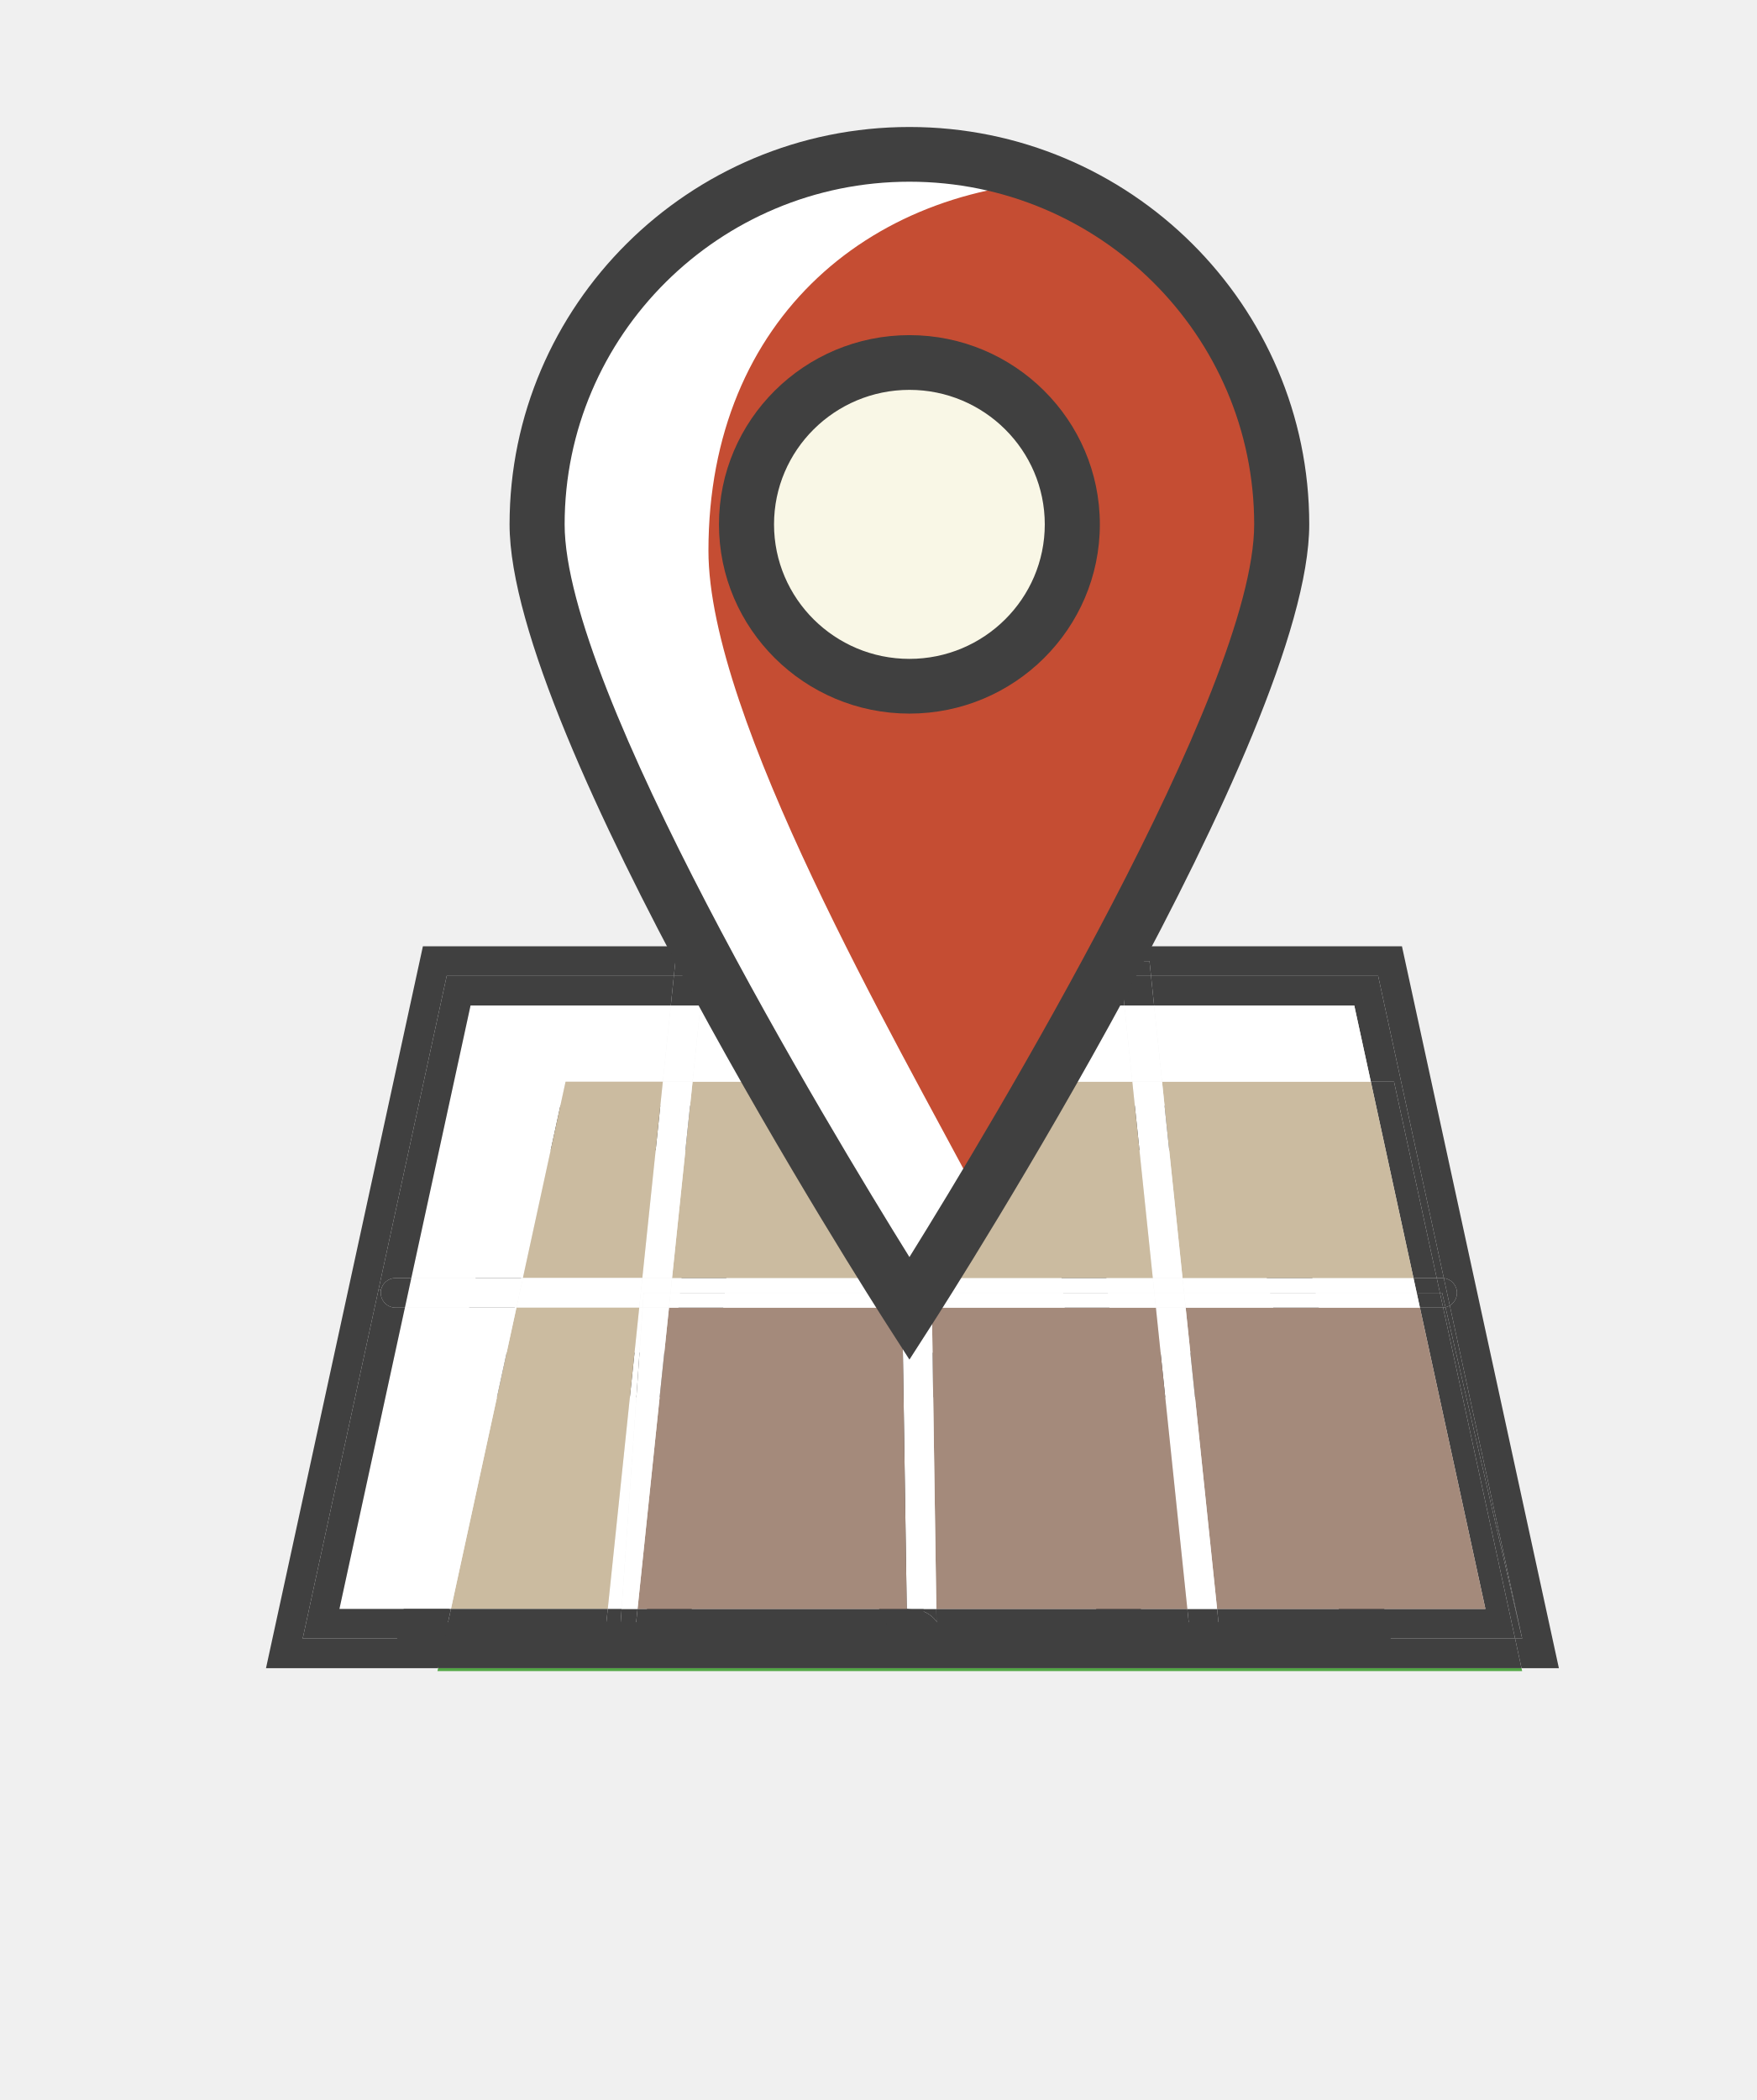
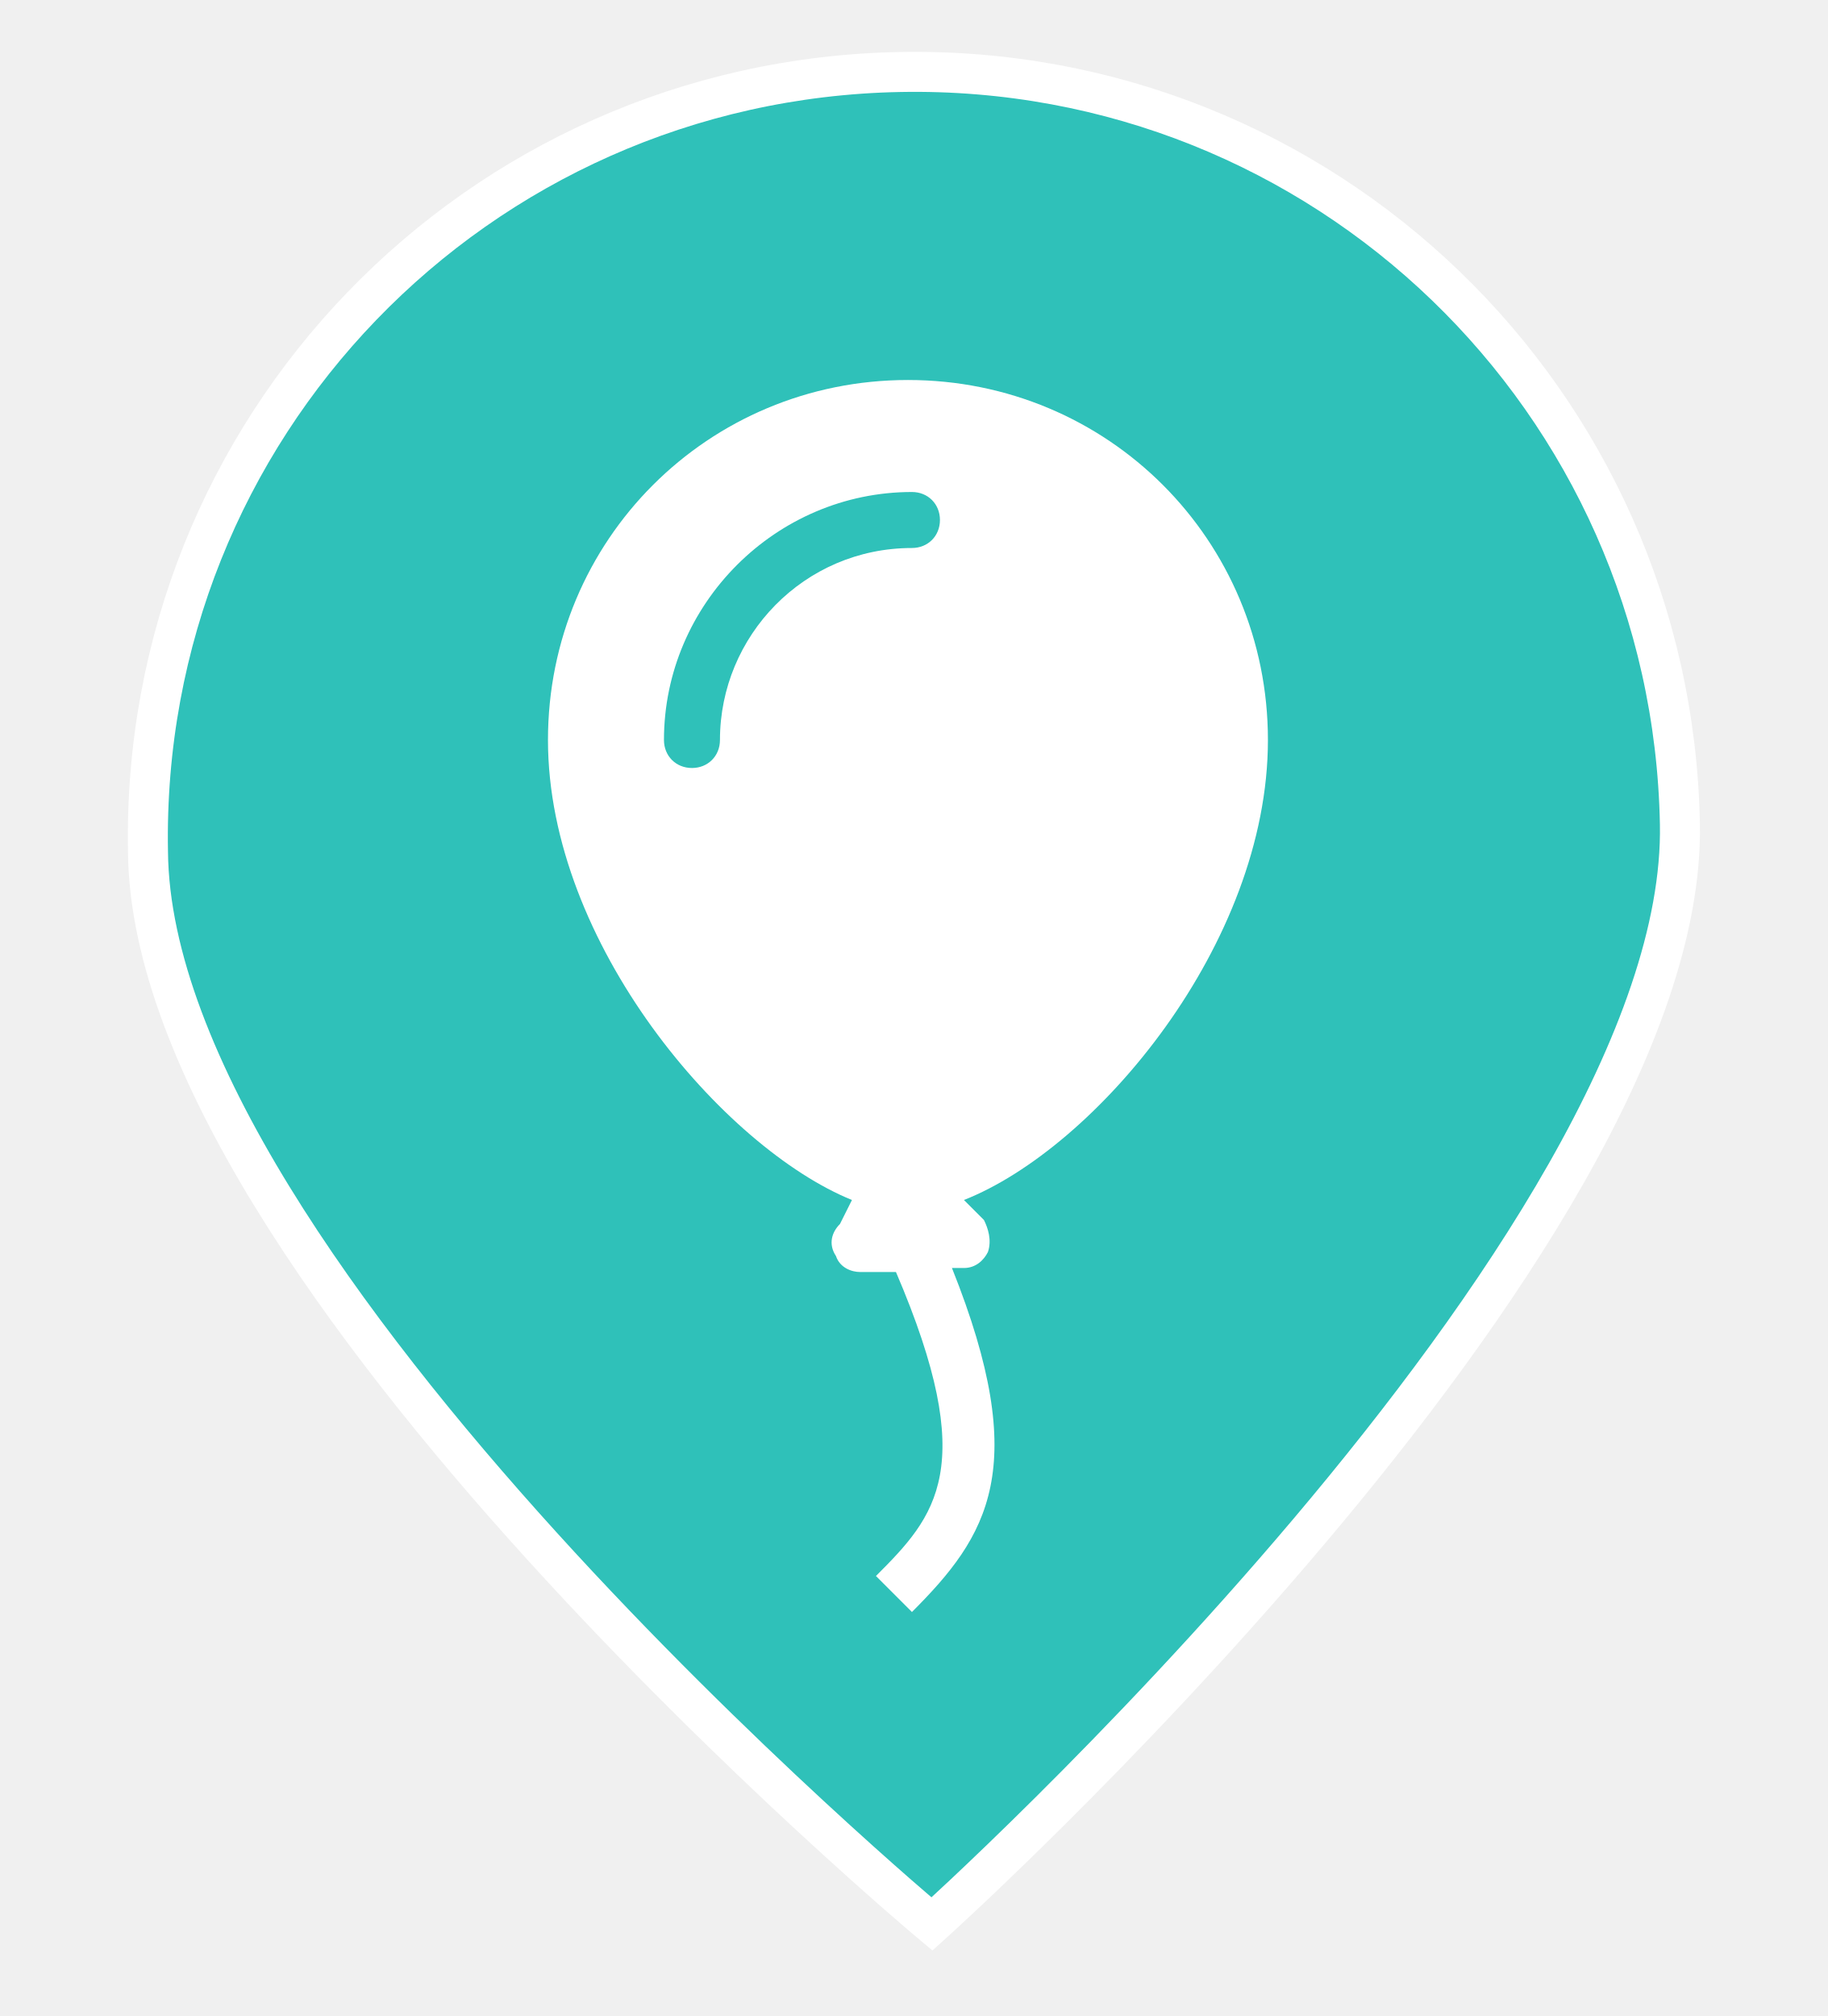
- <svg xmlns="http://www.w3.org/2000/svg" version="1.1" id="Layer_1" x="0px" y="0px" width="485.359px" height="580.282px" viewBox="0 0 485.359 580.282" enable-background="new 0 0 485.359 580.282" xml:space="preserve">
-   <path fill="#404040" d="M255.271,460.56h130.787l-1.63-7.468l-32.078-147.576H141.779L108.076,460.56H242.97 M289.712,317.833  l5.841,55.944h-40.282v-55.944H289.712z M242.97,317.833v55.944h-44.383l5.846-55.944H242.97z M242.97,386.091v62.149h-52.161  l6.49-62.149H242.97z M255.271,386.091h41.57l6.485,62.149h-48.055V386.091z M315.706,448.24l-6.495-62.149h48.055l13.51,62.149  H315.706z M354.591,373.777h-46.663l-5.846-55.944h40.351L354.591,373.777z M151.716,317.833h40.331l-5.851,55.944h-46.652  L151.716,317.833z M123.349,448.24l13.52-62.149h48.044l-6.49,62.149H123.349z" />
+ <svg xmlns="http://www.w3.org/2000/svg" version="1.1" id="Layer_1" x="0px" y="0px" width="45.7px" height="50.4px" viewBox="0 0 45.7 50.4" style="enable-background:new 0 0 45.7 50.4;" xml:space="preserve">
+   <style type="text/css">
+ 	.st0{fill:#2FC1B9;stroke:#FFFFFF;stroke-miterlimit:10;}
+ 	.st1{fill:#FFFFFF;}
+ </style>
  <g>
-     <g>
-       <g>
-         <g id="XMLID_2_">
-           <g>
-             <path fill="#404040" d="M387.456,261.486l43.37,199.47h-10.33l-1.77-8.18h1.95l-20-92.03c1.19-0.71,1.98-2.01,1.98-3.5       c0-2.1-1.59-3.84-3.63-4.06l-18.15-83.52h-62.77l-0.43-4.09h-131.01l-0.43,4.09h-62.78l-18.83,86.61l-20.97,96.5h39.19       l-1.77,8.18h-47.56l43.36-199.47H387.456z" />
-             <path fill="#404040" d="M400.676,360.746l20,92.03l-21.19-91.55C399.916,361.136,400.316,360.966,400.676,360.746z" />
-             <path fill="#404040" d="M399.486,361.226l21.19,91.55h-1.95l-19.89-91.45C399.056,361.316,399.276,361.276,399.486,361.226z" />
-             <polygon fill="#54A847" points="420.496,460.956 420.676,461.766 120.896,461.766 121.076,460.956      " />
-             <polygon fill="#404040" points="418.726,452.776 420.496,460.956 121.076,460.956 122.846,452.776 167.116,452.776        166.686,456.866 254.806,456.866 254.876,456.866 337.646,456.866 337.216,452.776      " />
-             <path fill="#404040" d="M418.726,452.776h-81.51l-0.85-8.18h74.16l-18.1-83.26h6.14c0.09,0,0.18,0,0.27-0.01L418.726,452.776z" />
-             <polygon fill="#A48A7B" points="392.426,361.336 410.526,444.596 336.366,444.596 327.676,361.336      " />
-             <path fill="#404040" d="M399.026,353.186c2.04,0.22,3.63,1.96,3.63,4.06c0,1.49-0.79,2.79-1.98,3.5L399.026,353.186z" />
-             <path fill="#404040" d="M399.026,353.186l1.65,7.56c-0.36,0.22-0.76,0.39-1.19,0.48l-0.92-3.98h-0.61l-0.89-4.09h1.5       C398.726,353.156,398.876,353.166,399.026,353.186z" />
-             <path fill="#404040" d="M397.956,357.246l0.88,4.08c-0.09,0.01-0.18,0.01-0.27,0.01h-6.14l-0.89-4.09H397.956z" />
-             <path fill="#404040" d="M398.566,357.246l0.92,3.98c-0.21,0.05-0.43,0.09-0.65,0.1l-0.88-4.08H398.566z" />
-             <polygon fill="#404040" points="397.956,357.246 391.536,357.246 390.646,353.156 397.066,353.156      " />
-             <polygon fill="#404040" points="385.266,298.896 397.066,353.156 390.646,353.156 378.856,298.896      " />
-             <polygon fill="#FFFFFF" points="391.536,357.246 392.426,361.336 327.676,361.336 327.246,357.246      " />
-             <polygon fill="#FFFFFF" points="390.646,353.156 391.536,357.246 327.246,357.246 326.816,353.156      " />
-             <polygon fill="#CBBBA0" points="378.856,298.896 390.646,353.156 326.816,353.156 321.156,298.896      " />
-             <path fill="#404040" d="M380.876,269.666l18.15,83.52c-0.15-0.02-0.3-0.03-0.46-0.03h-1.5l-11.8-54.26h-6.41l-4.58-21.05       h-55.32l-0.85-8.18H380.876z" />
-             <polygon fill="#FFFFFF" points="378.856,298.896 321.156,298.896 318.956,277.846 374.276,277.846      " />
-             <path fill="#404040" d="M337.216,452.776l0.43,4.09h-82.77c2.23-0.04,4.02-1.86,4.02-4.09H337.216z" />
-             <path fill="#404040" d="M336.366,444.596l0.85,8.18h-78.32c0-0.02,0-0.04,0-0.06v-0.08l1.45-0.03       c-0.03-1.45-0.42-2.78-1.1-3.92h69.33l-0.43-4.09H336.366z" />
-             <polygon fill="#FFFFFF" points="327.676,361.336 336.366,444.596 328.146,444.596 319.456,361.336      " />
-             <path fill="#404040" d="M328.146,444.596l0.43,4.09h-69.33c-0.13-0.22-0.27-0.43-0.42-0.63l-0.05-3.46H328.146z" />
-             <polygon fill="#A48A7B" points="319.456,361.336 328.146,444.596 258.776,444.596 257.536,361.336      " />
-             <polygon fill="#FFFFFF" points="327.246,357.246 327.676,361.336 319.456,361.336 319.026,357.246      " />
-             <polygon fill="#FFFFFF" points="326.816,353.156 327.246,357.246 319.026,357.246 318.596,353.156      " />
-             <polygon fill="#FFFFFF" points="321.156,298.896 326.816,353.156 318.596,353.156 312.936,298.896      " />
-             <polygon fill="#FFFFFF" points="318.956,277.846 321.156,298.896 312.936,298.896 310.736,277.846      " />
-             <polygon fill="#FFFFFF" points="319.026,357.246 319.456,361.336 257.536,361.336 257.466,357.246      " />
-             <polygon fill="#FFFFFF" points="318.596,353.156 319.026,357.246 257.466,357.246 257.406,353.156      " />
-             <path fill="#404040" d="M318.106,269.666l0.85,8.18h-8.22l-0.43-4.09h-54.73c-0.73-1.12-1.99-1.85-3.43-1.85v-2.24H318.106z" />
-             <polygon fill="#CBBBA0" points="312.936,298.896 318.596,353.156 257.406,353.156 256.596,298.896      " />
-             <polygon fill="#404040" points="317.676,265.576 318.106,269.666 252.146,269.666 186.236,269.666 186.666,265.576      " />
-             <polygon fill="#FFFFFF" points="310.736,277.846 312.936,298.896 256.596,298.896 256.286,277.846      " />
-             <path fill="#404040" d="M310.306,273.756l0.43,4.09h-54.45l-0.03-1.91c-0.01-0.81-0.26-1.56-0.68-2.18H310.306z" />
-             <path fill="#404040" d="M260.346,452.606l-1.45,0.03l-0.06-3.95h0.41C259.926,449.826,260.316,451.156,260.346,452.606z" />
-             <path fill="#404040" d="M259.246,448.686h-0.41l-0.01-0.63C258.976,448.256,259.116,448.466,259.246,448.686z" />
-             <path fill="#404040" d="M258.896,452.636v0.08c0,0.02,0,0.04,0,0.06h-6.96L258.896,452.636z" />
-             <polygon fill="#404040" points="258.836,448.686 258.896,452.636 251.936,452.776 251.916,452.776 250.716,452.776        250.656,448.686      " />
-             <path fill="#404040" d="M258.826,448.056l0.01,0.63h-8.18l-0.06-3.93c0.45-0.1,0.92-0.15,1.4-0.16       C254.856,444.696,257.326,446.006,258.826,448.056z" />
-             <path fill="#404040" d="M258.776,444.596l0.05,3.46c-1.5-2.05-3.97-3.36-6.83-3.46H258.776z" />
-             <polygon fill="#FFFFFF" points="257.536,361.336 258.776,444.596 251.996,444.596 250.596,444.596 249.346,361.336      " />
-             <polygon fill="#FFFFFF" points="257.466,357.246 257.536,361.336 249.346,361.336 249.286,357.246      " />
-             <polygon fill="#FFFFFF" points="257.406,353.156 257.466,357.246 249.286,357.246 249.226,353.156      " />
-             <polygon fill="#FFFFFF" points="256.596,298.896 257.406,353.156 249.226,353.156 248.416,298.896      " />
-             <polygon fill="#FFFFFF" points="256.286,277.846 256.596,298.896 248.416,298.896 248.106,277.846      " />
-             <path fill="#404040" d="M256.256,275.936l0.03,1.91h-8.18l-0.03-1.79c-0.01-0.85,0.23-1.64,0.66-2.3h6.84       C255.996,274.376,256.246,275.126,256.256,275.936z" />
-             <path fill="#404040" d="M255.576,273.756h-6.84c0.72-1.1,1.96-1.83,3.37-1.85h0.04       C253.586,271.906,254.846,272.636,255.576,273.756z" />
-             <path fill="#404040" d="M254.806,456.866h-88.12l0.43-4.09h4.11h72.76c0,0.06,0,0.1,0,0.16l6.73-0.14v0.04       C250.746,455.076,252.576,456.866,254.806,456.866z" />
-             <path fill="#404040" d="M186.236,269.666h65.91v2.24h-0.04c-1.41,0.02-2.65,0.75-3.37,1.85h-54.71l-0.43,4.09h-8.21       L186.236,269.666z" />
-             <path fill="#404040" d="M250.596,444.596h1.4c-0.48,0.01-0.95,0.06-1.4,0.16V444.596z" />
-             <path fill="#404040" d="M251.936,452.776h6.96c0,2.23-1.79,4.05-4.02,4.09h-0.07c-2.23,0-4.06-1.79-4.09-4.03v-0.04l1.2-0.02       H251.936z" />
-             <polygon fill="#404040" points="251.916,452.776 250.716,452.796 250.716,452.776      " />
-             <path fill="#404040" d="M250.716,452.776v0.02l-6.73,0.14c0-0.06,0-0.1,0-0.16H250.716z" />
-             <path fill="#404040" d="M250.656,448.686l0.06,4.09h-6.73c0-1.48,0.39-2.88,1.09-4.09H250.656z" />
-             <path fill="#404040" d="M250.596,444.756l0.06,3.93h-5.58C246.246,446.676,248.236,445.206,250.596,444.756z" />
-             <path fill="#404040" d="M250.596,444.596v0.16c-2.36,0.45-4.35,1.92-5.52,3.93h-69.31l0.43-4.09H250.596z" />
-             <polygon fill="#A48A7B" points="249.346,361.336 250.596,444.596 176.196,444.596 184.886,361.336      " />
-             <polygon fill="#FFFFFF" points="249.286,357.246 249.346,361.336 184.886,361.336 185.306,357.246      " />
-             <polygon fill="#FFFFFF" points="249.226,353.156 249.286,357.246 185.306,357.246 185.736,353.156      " />
-             <polygon fill="#CBBBA0" points="248.416,298.896 249.226,353.156 185.736,353.156 191.406,298.896      " />
-             <polygon fill="#FFFFFF" points="248.106,277.846 248.416,298.896 191.406,298.896 193.596,277.846      " />
-             <path fill="#404040" d="M248.076,276.056l0.03,1.79h-54.51l0.43-4.09h54.71C248.306,274.416,248.066,275.206,248.076,276.056z" />
-             <path fill="#404040" d="M175.766,448.686h69.31c-0.7,1.21-1.09,2.61-1.09,4.09h-72.76l0.57-8.18h4.4L175.766,448.686z" />
-             <polygon fill="#FFFFFF" points="193.596,277.846 191.406,298.896 183.186,298.896 185.386,277.846      " />
-             <polygon fill="#FFFFFF" points="191.406,298.896 185.736,353.156 177.516,353.156 183.186,298.896      " />
-             <polygon fill="#FFFFFF" points="185.386,277.846 183.186,298.896 156.306,298.896 144.506,353.156 113.676,353.156        130.046,277.846      " />
-             <polygon fill="#FFFFFF" points="185.306,357.246 184.886,361.336 177.606,361.336 177.896,357.246      " />
-             <polygon fill="#FFFFFF" points="184.886,361.336 176.196,444.596 171.796,444.596 177.606,361.336      " />
-             <polygon fill="#CBBBA0" points="183.186,298.896 177.516,353.156 144.506,353.156 156.306,298.896      " />
-             <polygon fill="#FFFFFF" points="177.896,357.246 177.606,361.336 176.666,361.336 177.516,353.156 185.736,353.156        185.306,357.246      " />
-             <polygon fill="#FFFFFF" points="177.606,361.336 171.796,444.596 167.966,444.596 176.666,361.336      " />
-             <polygon fill="#FFFFFF" points="177.516,353.156 176.666,361.336 142.726,361.336 144.506,353.156      " />
-             <polygon fill="#CBBBA0" points="176.666,361.336 167.966,444.596 124.626,444.596 142.726,361.336      " />
-             <polygon fill="#404040" points="171.796,444.596 171.226,452.776 167.116,452.776 167.966,444.596      " />
-             <polygon fill="#404040" points="167.966,444.596 167.116,452.776 122.846,452.776 124.626,444.596      " />
-             <polygon fill="#FFFFFF" points="144.506,353.156 142.726,361.336 111.906,361.336 113.676,353.156      " />
-             <polygon fill="#FFFFFF" points="142.726,361.336 124.626,444.596 93.806,444.596 111.906,361.336      " />
-             <path fill="#404040" d="M113.676,353.156l-1.77,8.18h-2.59c-2.26,0-4.09-1.83-4.09-4.09c0-0.28,0.03-0.56,0.08-0.82       c0.38-1.87,2.03-3.27,4.01-3.27H113.676z" />
-             <path fill="#404040" d="M104.626,356.276l18.83-86.61h62.78l-0.85,8.18h-55.34l-16.37,75.31h-4.36c-1.98,0-3.63,1.4-4.01,3.27       L104.626,356.276z" />
-             <path fill="#404040" d="M105.226,357.246c0,2.26,1.83,4.09,4.09,4.09h2.59l-18.1,83.26h30.82l-1.78,8.18h-39.19l20.97-96.5       l0.68,0.15C105.256,356.686,105.226,356.966,105.226,357.246z" />
-           </g>
-         </g>
-       </g>
-     </g>
+     <path class="st0" d="M3.7,21.3C3.5,10.7,11.9,2,22.5,1.8S41.8,10,42,20.6c0.2,10.5-18.7,27.5-18.7,27.5S3.8,31.8,3.7,21.3z" />
  </g>
  <g>
-     <g>
-       <path fill="#FFFFFF" d="M148.44,144.895c0-56.454,46.071-102.246,102.901-102.246c56.816,0,102.887,45.792,102.887,102.246    c0,56.469-102.887,216.735-102.887,216.735S148.44,201.364,148.44,144.895z" />
-     </g>
-     <g>
-       <path fill="#C54D33" d="M195.793,152.168c0,46.194,51.856,135.43,74.612,178.588c29.083-48.017,83.666-139.875,83.666-182.008    c0-8.191-14.005-50.93-15.838-58.564c-7.678-1.818-31.302-40.261-39.54-40.261C241.863,49.922,195.793,87.451,195.793,152.168z" />
-     </g>
-     <g>
-       <path fill="#F9F7E6" d="M206.311,144.895c0-24.69,20.167-44.729,45.03-44.729c24.849,0,45.016,20.039,45.016,44.729    c0,24.705-20.167,44.73-45.016,44.73C226.478,189.625,206.311,169.6,206.311,144.895z" />
-     </g>
-     <g>
-       <g>
-         <path fill="#404040" d="M251.339,375.688l-6.413-9.99c-4.25-6.622-104.097-162.798-104.097-220.802     c0-60.548,49.578-109.806,110.51-109.806c60.925,0,110.496,49.258,110.496,109.806c0,58.005-99.832,214.18-104.083,220.802     L251.339,375.688z M251.339,50.211c-52.543,0-95.292,42.477-95.292,94.685c0,45.66,72.955,166.527,95.292,202.462     c22.337-35.943,95.277-156.817,95.277-202.462C346.617,92.688,303.875,50.211,251.339,50.211z" />
-       </g>
-       <g>
-         <path fill="#404040" d="M251.339,197.185c-29.024,0-52.64-23.457-52.64-52.29c0-28.832,23.616-52.289,52.64-52.289     c29.017,0,52.625,23.458,52.625,52.289C303.964,173.728,280.357,197.185,251.339,197.185z M251.339,107.728     c-20.635,0-37.422,16.672-37.422,37.168c0,20.497,16.786,37.168,37.422,37.168c20.628,0,37.406-16.671,37.406-37.168     C288.746,124.4,271.967,107.728,251.339,107.728z" />
-       </g>
-     </g>
+     <path class="st1" d="M22.8,40.3c1.9-1.9,3-3.6,1-8.6h0.3c0.3,0,0.5-0.2,0.6-0.4c0.1-0.3,0-0.6-0.1-0.8l-0.5-0.5   c3.3-1.3,7.6-6.4,7.6-11.5l0,0c0-5-4-9-9-9c-5,0-9,4-9,9c0,5.1,4.4,10.2,7.6,11.5L21,30.6c-0.2,0.2-0.3,0.5-0.1,0.8   c0.1,0.3,0.4,0.4,0.6,0.4h0.9c2.1,4.9,1,6.1-0.5,7.6 M22.8,13.7c-2.7,0-4.8,2.2-4.8,4.8c0,0.4-0.3,0.7-0.7,0.7   c-0.4,0-0.7-0.3-0.7-0.7c0-3.4,2.8-6.2,6.2-6.2c0.4,0,0.7,0.3,0.7,0.7C23.5,13.4,23.2,13.7,22.8,13.7L22.8,13.7z M22.8,13.7" />
  </g>
</svg>
